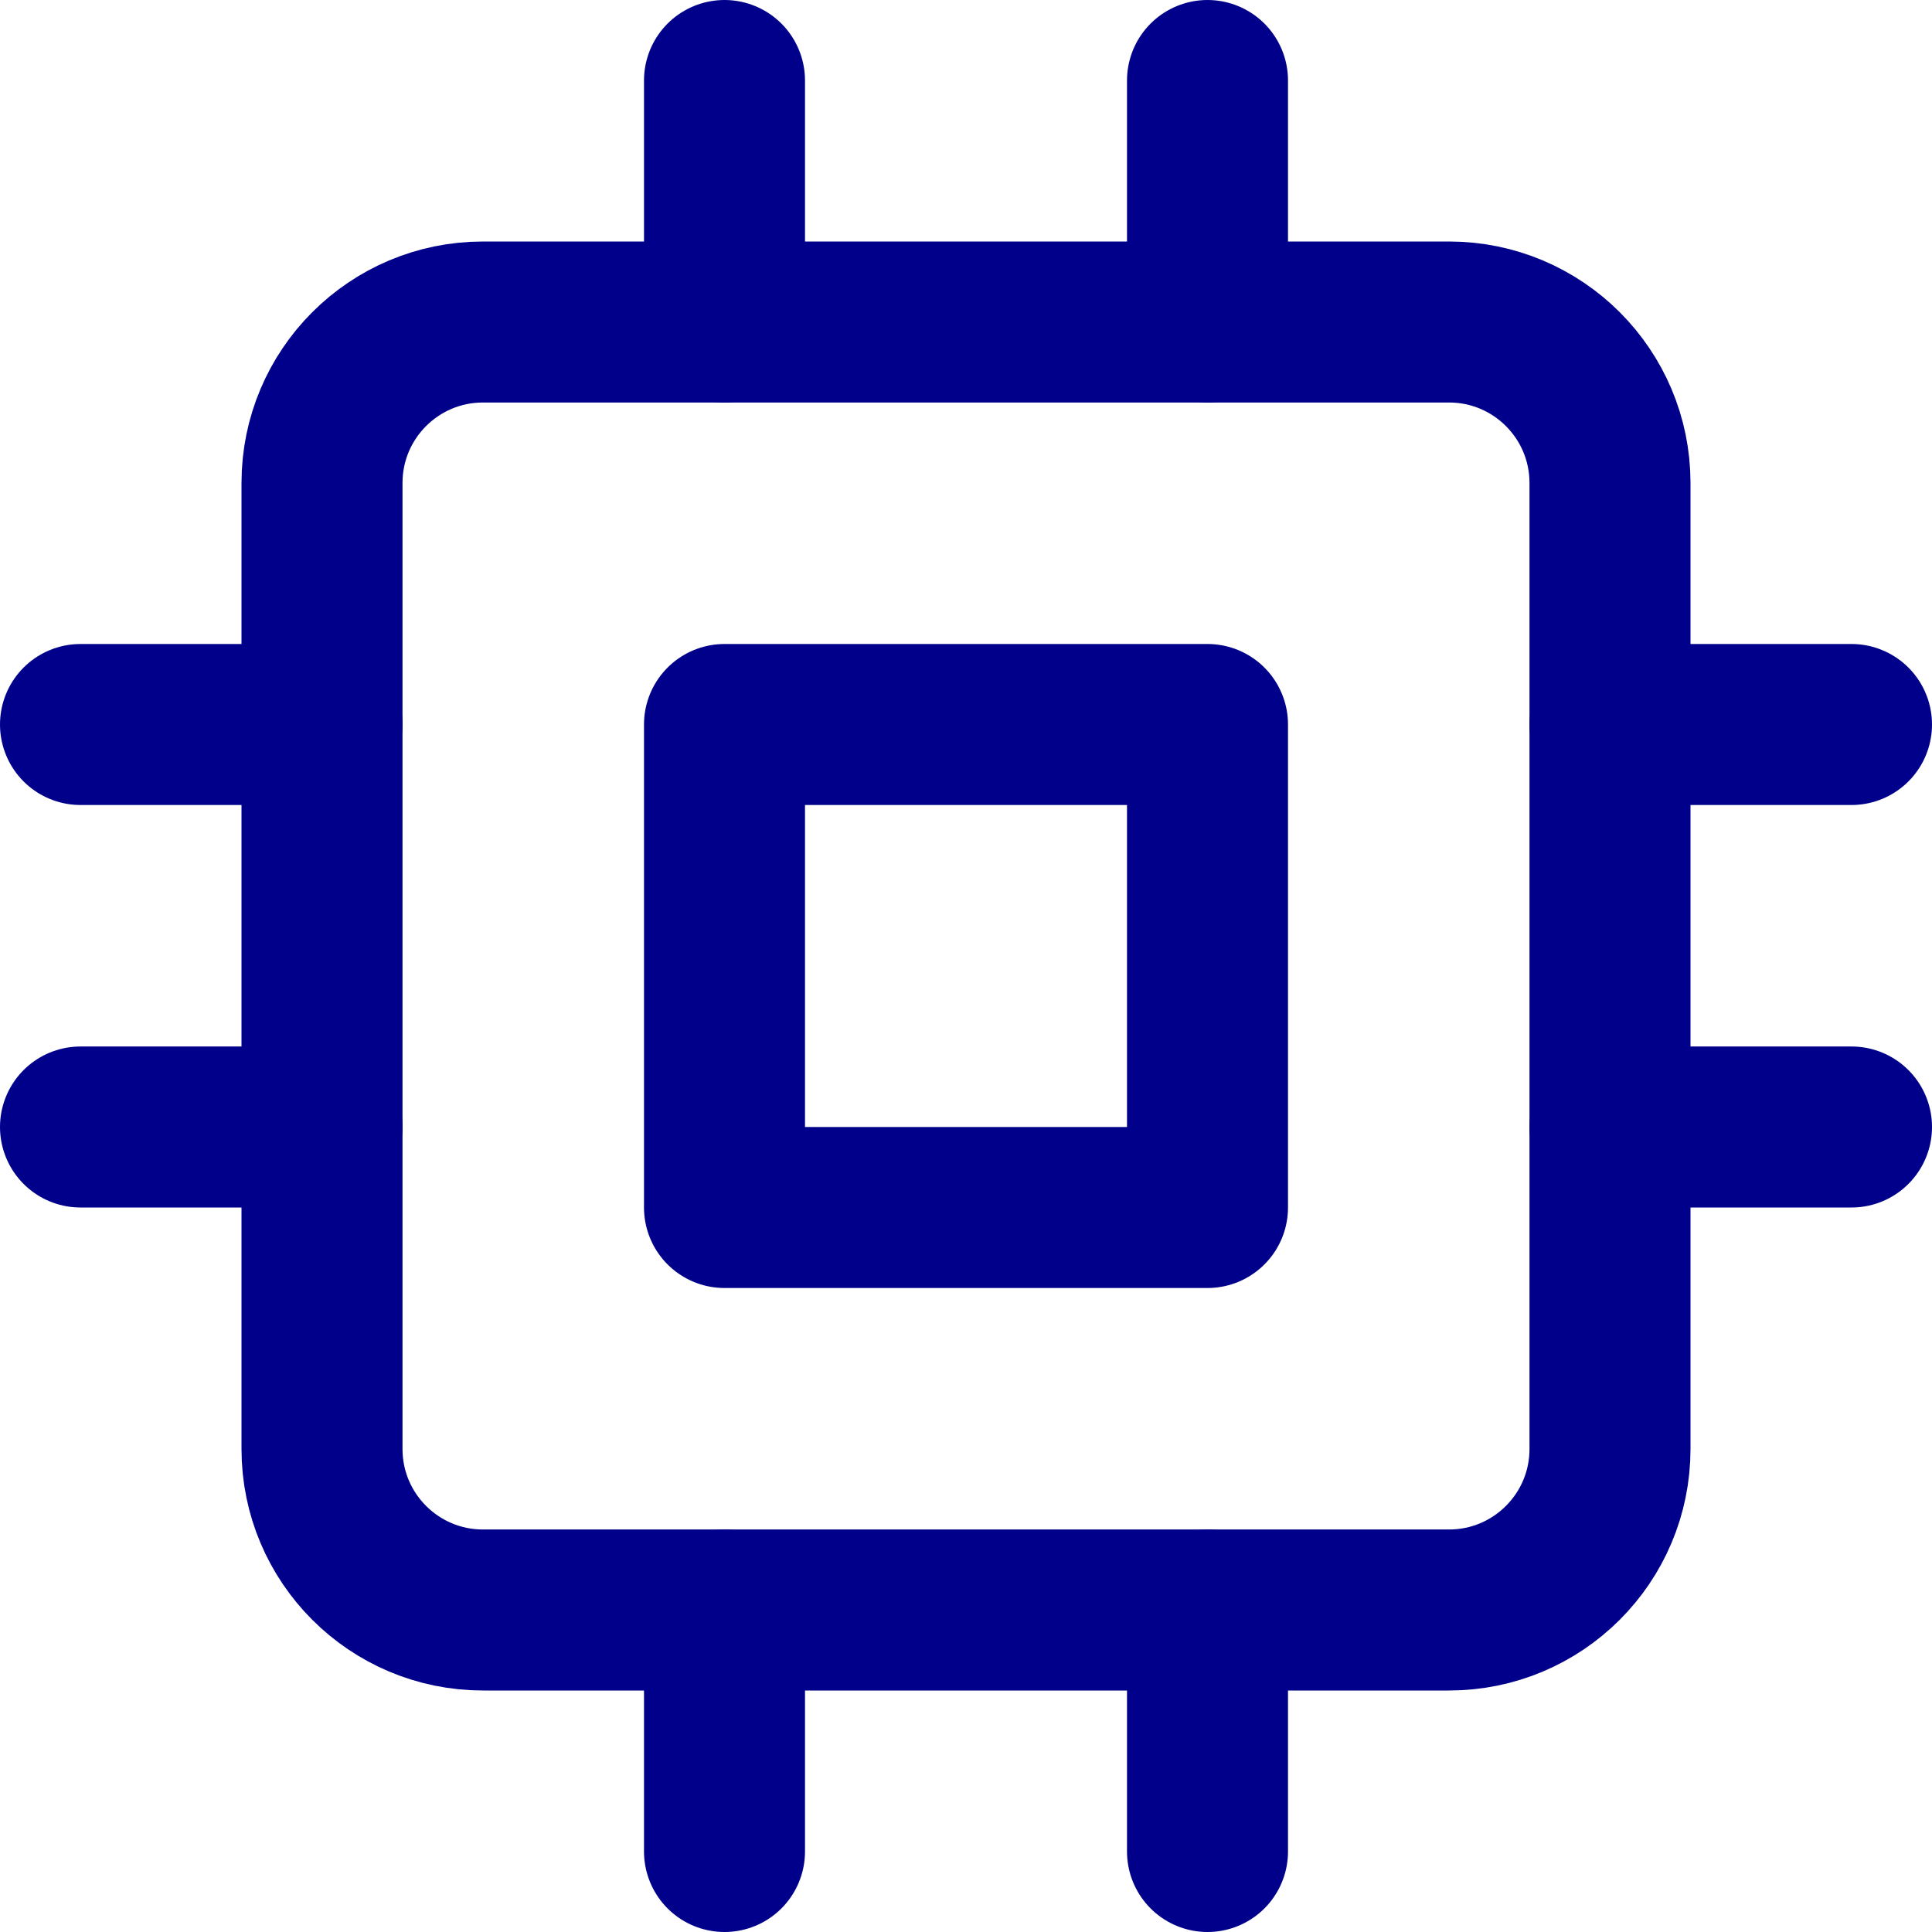
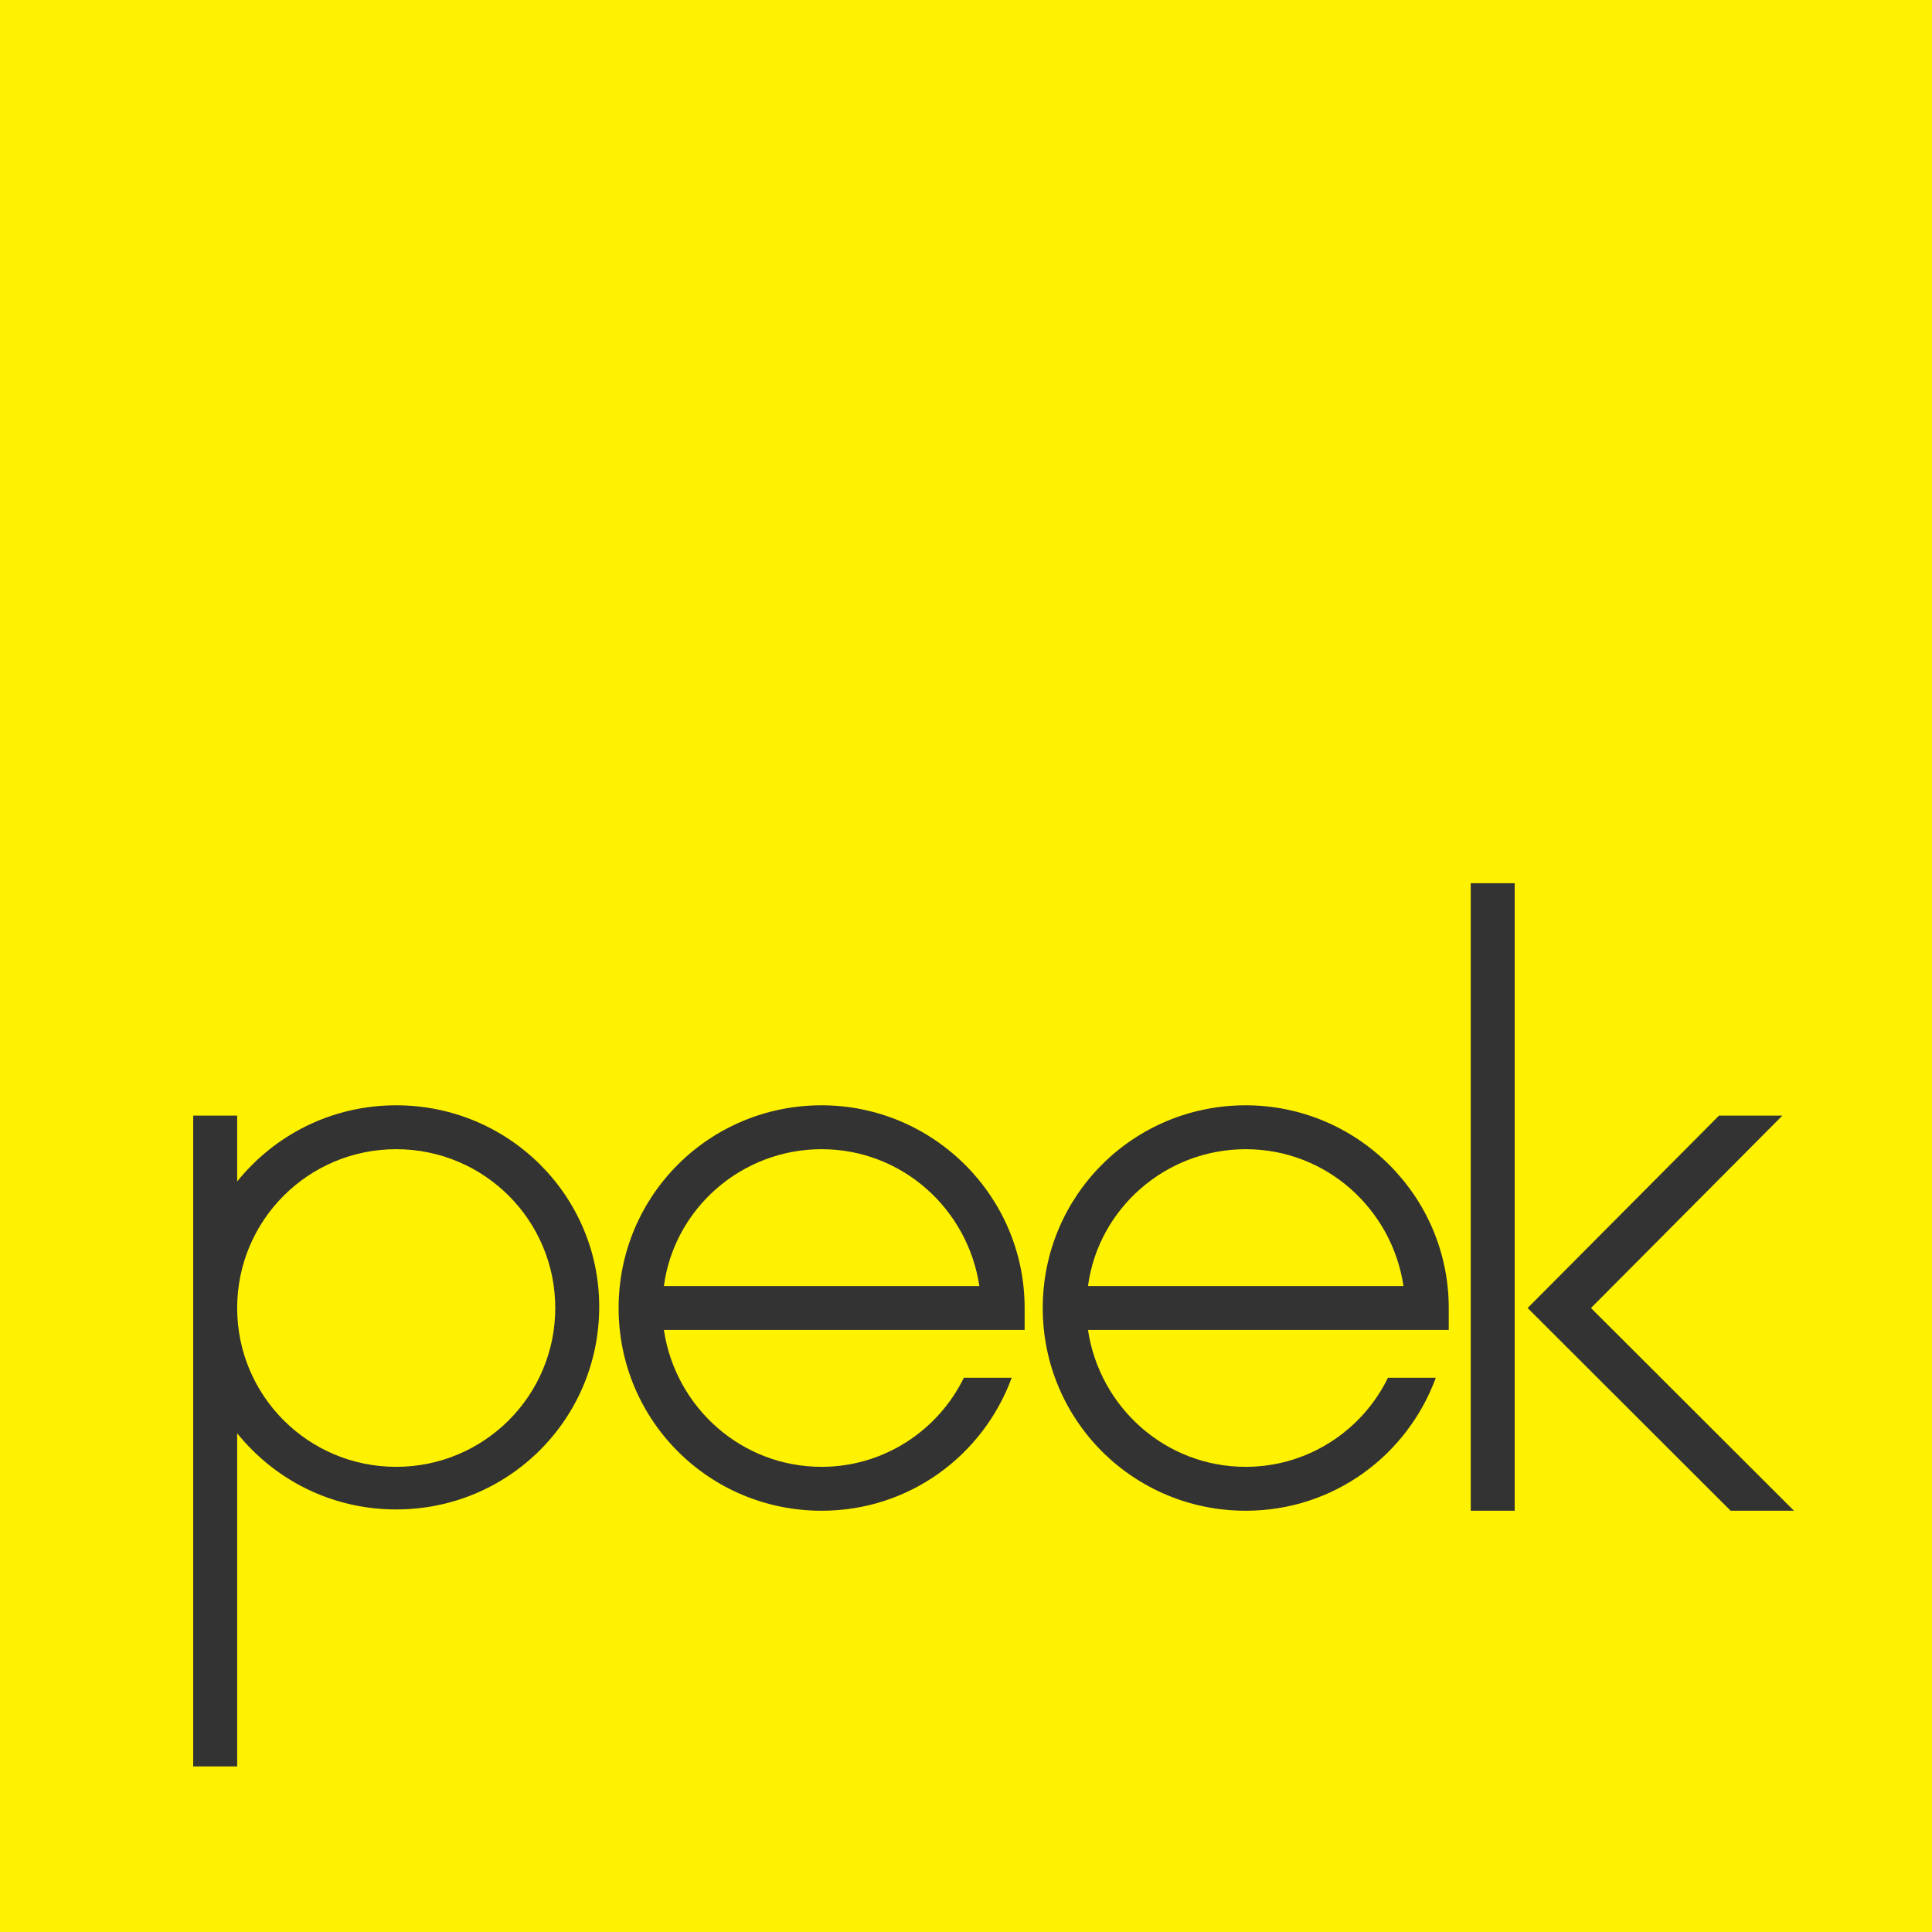
- <svg xmlns="http://www.w3.org/2000/svg" viewBox="0 0 24 24" fill="none" stroke="darkblue" stroke-width="2" stroke-linecap="round" stroke-linejoin="round" class="feather feather-cpu">
-   <rect x="4" y="4" width="16" height="16" rx="2" ry="2" />
-   <rect x="9" y="9" width="6" height="6" />
-   <line x1="9" y1="1" x2="9" y2="4" />
-   <line x1="15" y1="1" x2="15" y2="4" />
-   <line x1="9" y1="20" x2="9" y2="23" />
-   <line x1="15" y1="20" x2="15" y2="23" />
-   <line x1="20" y1="9" x2="23" y2="9" />
-   <line x1="20" y1="14" x2="23" y2="14" />
-   <line x1="1" y1="9" x2="4" y2="9" />
-   <line x1="1" y1="14" x2="4" y2="14" />
+ <svg xmlns="http://www.w3.org/2000/svg" width="140" height="140" viewBox="0 0 140 140" fill="none">
+   <rect width="140" height="140" fill="#FFF200" />
+   <path d="M28.711 80.094C24.026 80.094 19.903 82.246 17.186 85.614V80.842H14V128H17.186V103.86C19.903 107.228 24.026 109.38 28.711 109.38C36.863 109.38 43.422 102.83 43.422 94.69C43.422 86.643 36.863 80.094 28.711 80.094ZM28.711 106.292C22.339 106.292 17.186 101.146 17.186 94.784C17.186 88.421 22.339 83.275 28.711 83.275C35.082 83.275 40.236 88.421 40.236 94.784C40.236 101.146 35.082 106.292 28.711 106.292ZM106.575 109.474H109.761V64H106.575V109.474ZM59.538 80.094C51.386 80.094 44.827 86.643 44.827 94.784C44.827 102.924 51.386 109.474 59.538 109.474C65.909 109.474 71.25 105.45 73.312 99.836H69.845C67.971 103.673 64.035 106.292 59.538 106.292C53.729 106.292 48.95 101.988 48.107 96.374H74.249V94.784C74.249 86.643 67.596 80.094 59.538 80.094ZM48.107 93.193C48.856 87.579 53.729 83.275 59.538 83.275C65.347 83.275 70.126 87.579 70.969 93.193H48.107ZM115.289 94.784L129.157 80.842H124.565L110.698 94.784L125.409 109.474H130L115.289 94.784ZM90.271 80.094C82.12 80.094 75.561 86.643 75.561 94.784C75.561 102.924 82.12 109.474 90.271 109.474C96.643 109.474 101.984 105.45 104.045 99.836H100.578C98.704 103.673 94.769 106.292 90.271 106.292C84.462 106.292 79.683 101.988 78.84 96.374H104.982V94.784C104.982 86.643 98.33 80.094 90.271 80.094ZM78.84 93.193C79.59 87.579 84.462 83.275 90.271 83.275C96.081 83.275 100.859 87.579 101.703 93.193H78.84Z" fill="#333333" />
</svg>
